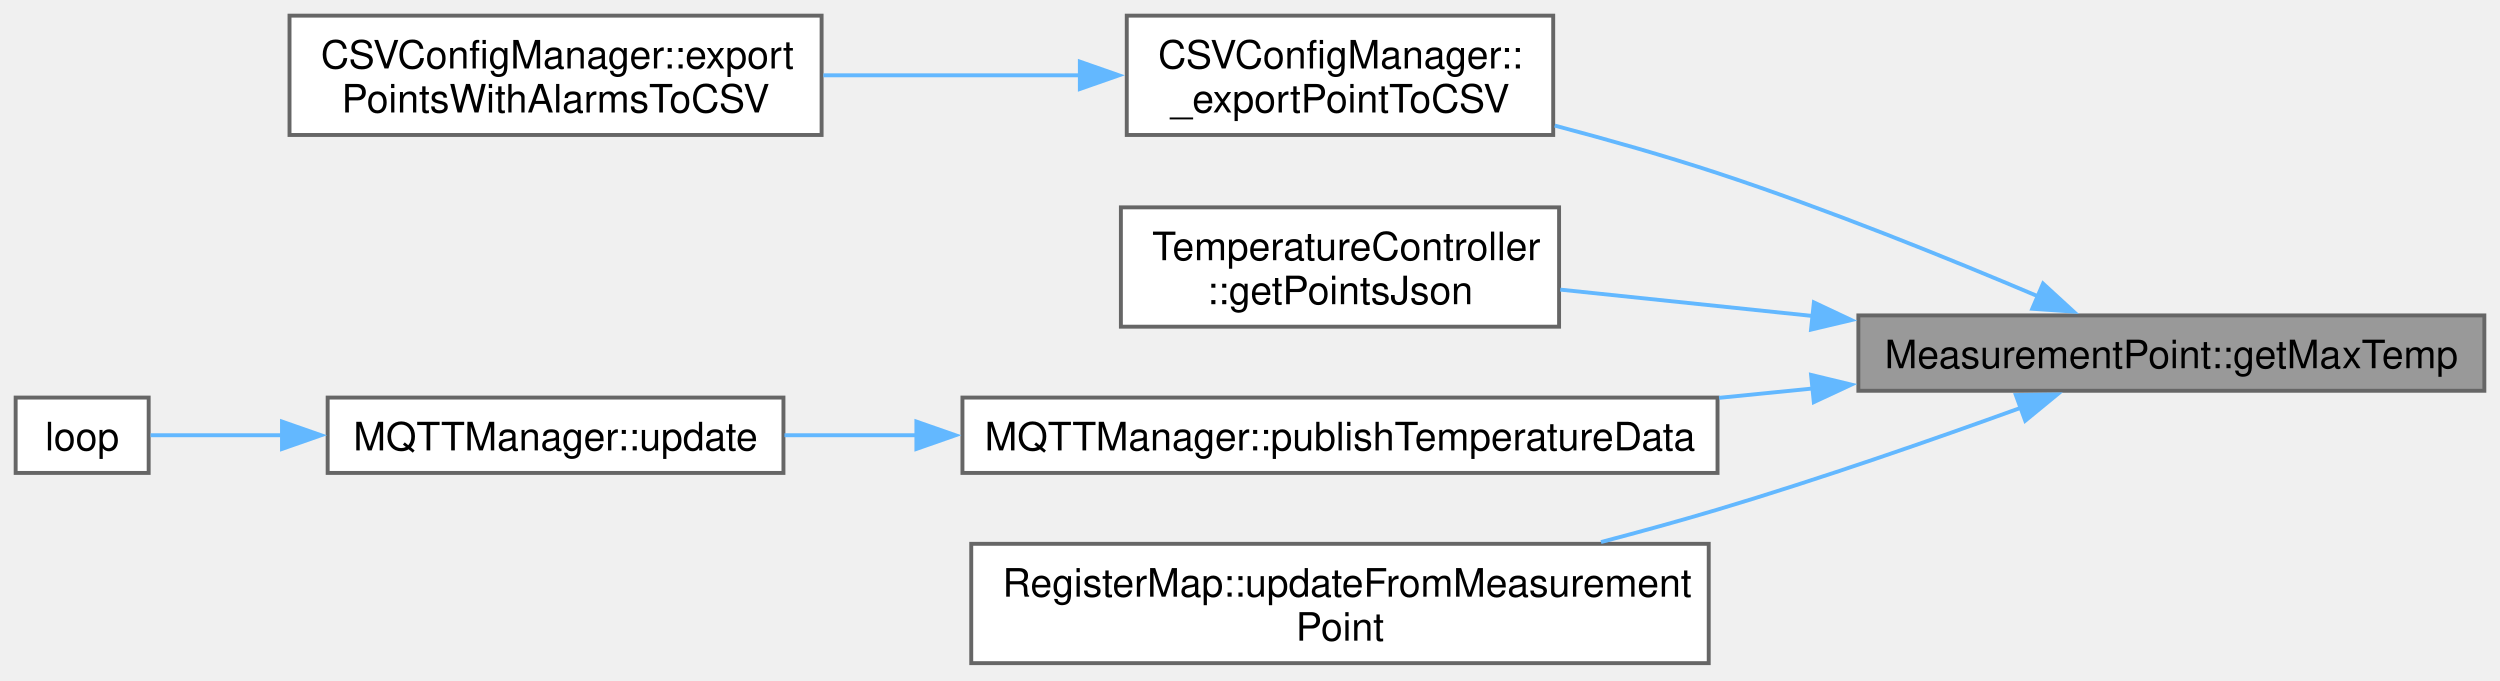
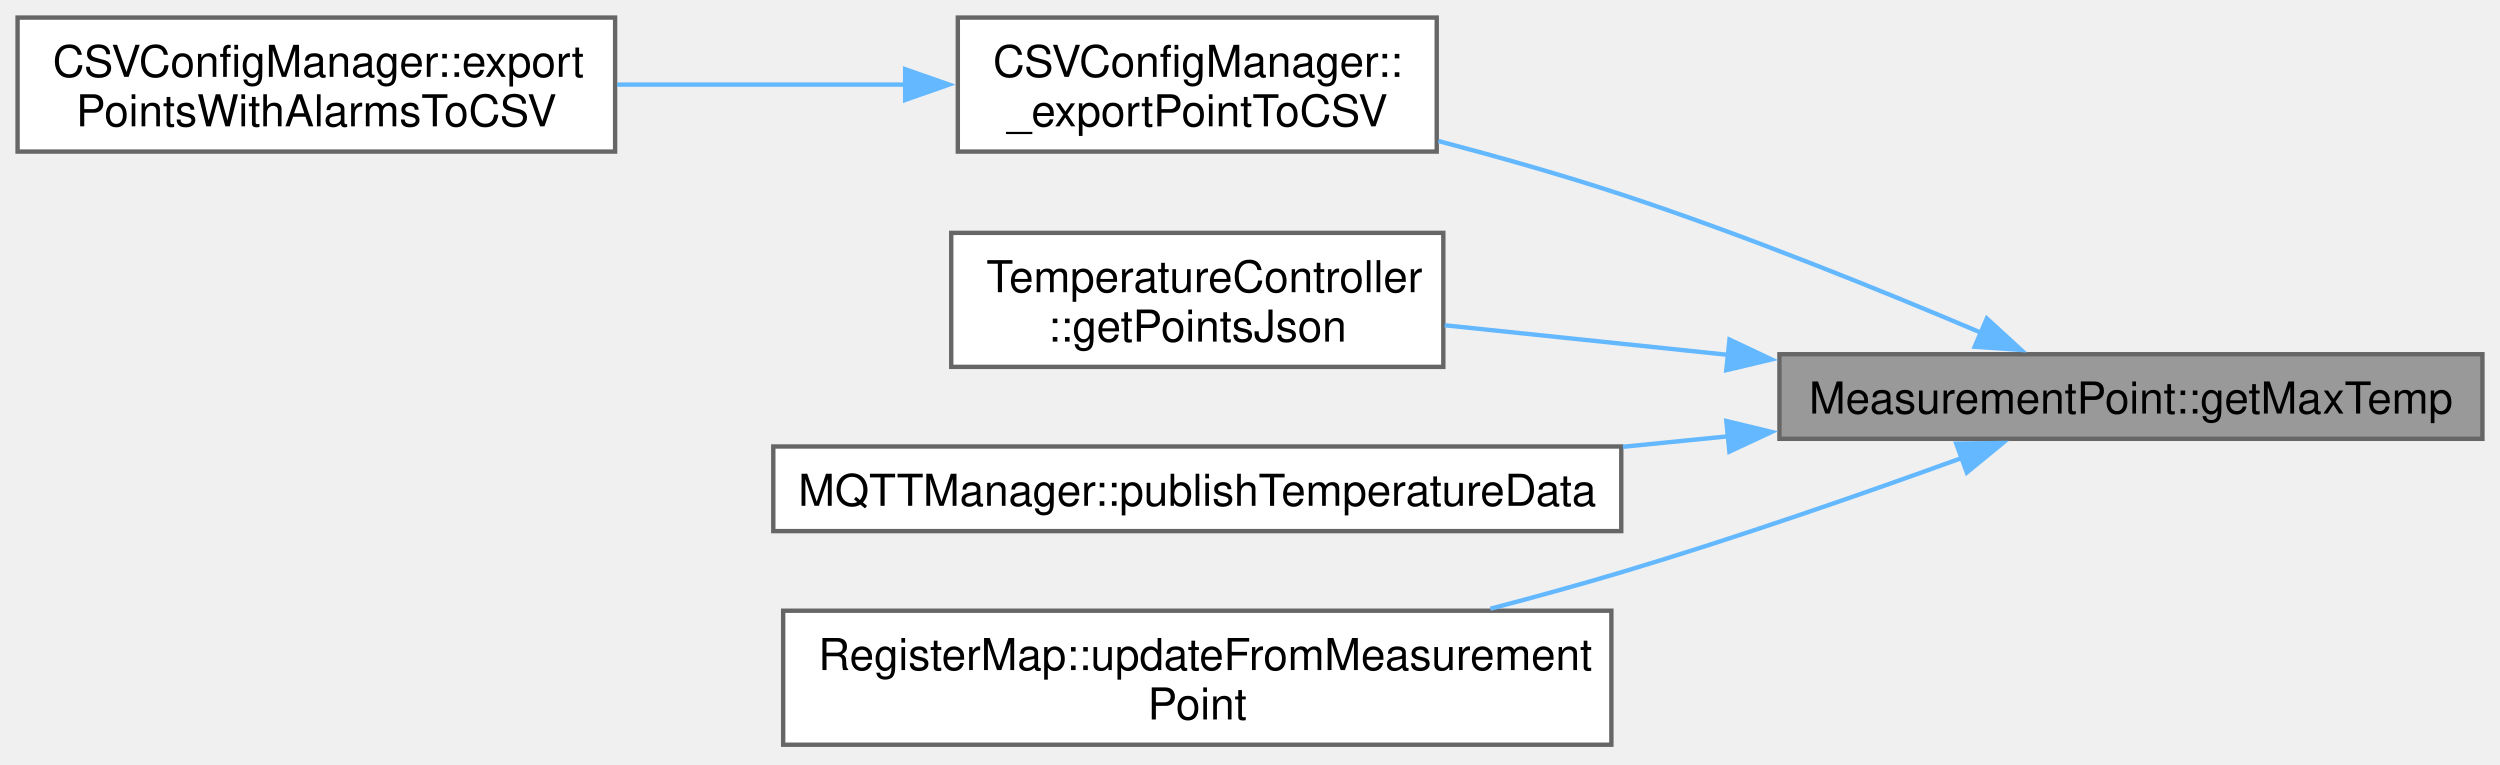
- <svg xmlns="http://www.w3.org/2000/svg" xmlns:xlink="http://www.w3.org/1999/xlink" width="639pt" height="174pt" viewBox="0.00 0.00 639.00 174.00">
+ <svg xmlns="http://www.w3.org/2000/svg" xmlns:xlink="http://www.w3.org/1999/xlink" width="569pt" height="174pt" viewBox="0.00 0.00 569.00 174.00">
  <g id="graph0" class="graph" transform="scale(1 1) rotate(0) translate(4 169.5)">
    <g id="Node000001" class="node">
      <g id="a_Node000001">
        <a xlink:title="Get maximum recorded temperature.">
-           <polygon fill="#999999" stroke="#666666" points="631,-88.88 471,-88.88 471,-69.62 631,-69.62 631,-88.88" />
-           <text xml:space="preserve" text-anchor="middle" x="551" y="-75.38" font-family="Helvetica,sans-Serif" font-size="10.00">MeasurementPoint::getMaxTemp</text>
+           <polygon fill="#999999" stroke="#666666" points="561,-88.88 401,-88.88 401,-69.62 561,-69.62 561,-88.88" />
+           <text xml:space="preserve" text-anchor="middle" x="481" y="-75.38" font-family="Helvetica,sans-Serif" font-size="10.00">MeasurementPoint::getMaxTemp</text>
        </a>
      </g>
    </g>
    <g id="Node000002" class="node">
      <g id="a_Node000002">
        <a xlink:href="class_c_s_v_config_manager.html#a2c2673398051c26184c9197aa751a6b3" target="_top" xlink:title="Export single measurement point to CSV format.">
-           <polygon fill="white" stroke="#666666" points="393,-165.5 284,-165.5 284,-135 393,-135 393,-165.5" />
-           <text xml:space="preserve" text-anchor="start" x="292" y="-152" font-family="Helvetica,sans-Serif" font-size="10.00">CSVConfigManager::</text>
-           <text xml:space="preserve" text-anchor="middle" x="338.5" y="-140.75" font-family="Helvetica,sans-Serif" font-size="10.00">_exportPointToCSV</text>
+           <polygon fill="white" stroke="#666666" points="323,-165.5 214,-165.5 214,-135 323,-135 323,-165.5" />
+           <text xml:space="preserve" text-anchor="start" x="222" y="-152" font-family="Helvetica,sans-Serif" font-size="10.00">CSVConfigManager::</text>
+           <text xml:space="preserve" text-anchor="middle" x="268.5" y="-140.75" font-family="Helvetica,sans-Serif" font-size="10.00">_exportPointToCSV</text>
        </a>
      </g>
    </g>
    <g id="edge1_Node000001_Node000002" class="edge">
      <g id="a_edge1_Node000001_Node000002">
        <a xlink:title=" ">
-           <path fill="none" stroke="#63b8ff" d="M516.94,-93.75C494.17,-103.41 463.08,-116 435,-125.25 421.65,-129.65 407.06,-133.79 393.38,-137.4" />
-           <polygon fill="#63b8ff" stroke="#63b8ff" points="518.2,-97.02 526.01,-89.86 515.44,-90.58 518.2,-97.02" />
+           <path fill="none" stroke="#63b8ff" d="M446.94,-93.75C424.17,-103.41 393.08,-116 365,-125.25 351.65,-129.65 337.06,-133.79 323.38,-137.4" />
+           <polygon fill="#63b8ff" stroke="#63b8ff" points="448.2,-97.02 456.01,-89.86 445.44,-90.58 448.2,-97.02" />
        </a>
      </g>
    </g>
    <g id="Node000004" class="node">
      <g id="a_Node000004">
        <a xlink:href="class_temperature_controller.html#add39ba7dad38449bbf1787a5c9c51ef9" target="_top" xlink:title="Get JSON representation of all measurement points.">
-           <polygon fill="white" stroke="#666666" points="394.5,-116.5 282.5,-116.5 282.5,-86 394.5,-86 394.5,-116.5" />
-           <text xml:space="preserve" text-anchor="start" x="290.5" y="-103" font-family="Helvetica,sans-Serif" font-size="10.00">TemperatureController</text>
-           <text xml:space="preserve" text-anchor="middle" x="338.5" y="-91.75" font-family="Helvetica,sans-Serif" font-size="10.00">::getPointsJson</text>
+           <polygon fill="white" stroke="#666666" points="324.5,-116.5 212.5,-116.5 212.5,-86 324.5,-86 324.5,-116.5" />
+           <text xml:space="preserve" text-anchor="start" x="220.5" y="-103" font-family="Helvetica,sans-Serif" font-size="10.00">TemperatureController</text>
+           <text xml:space="preserve" text-anchor="middle" x="268.5" y="-91.75" font-family="Helvetica,sans-Serif" font-size="10.00">::getPointsJson</text>
        </a>
      </g>
    </g>
    <g id="edge3_Node000001_Node000004" class="edge">
      <g id="a_edge3_Node000001_Node000004">
        <a xlink:title=" ">
-           <path fill="none" stroke="#63b8ff" d="M459.34,-88.73C437.38,-91.02 414.56,-93.41 394.8,-95.47" />
-           <polygon fill="#63b8ff" stroke="#63b8ff" points="459.63,-92.21 469.21,-87.69 458.9,-85.25 459.63,-92.21" />
+           <path fill="none" stroke="#63b8ff" d="M389.34,-88.73C367.38,-91.02 344.56,-93.41 324.8,-95.47" />
+           <polygon fill="#63b8ff" stroke="#63b8ff" points="389.63,-92.21 399.21,-87.69 388.9,-85.25 389.63,-92.21" />
        </a>
      </g>
    </g>
    <g id="Node000005" class="node">
      <g id="a_Node000005">
        <a xlink:href="class_m_q_t_t_manager.html#abed500066c9485cb62ce17eb7c8ad197" target="_top" xlink:title="Publish temperature data.">
-           <polygon fill="white" stroke="#666666" points="435,-67.88 242,-67.88 242,-48.62 435,-48.62 435,-67.88" />
-           <text xml:space="preserve" text-anchor="middle" x="338.5" y="-54.38" font-family="Helvetica,sans-Serif" font-size="10.00">MQTTManager::publishTemperatureData</text>
+           <polygon fill="white" stroke="#666666" points="365,-67.88 172,-67.88 172,-48.62 365,-48.62 365,-67.88" />
+           <text xml:space="preserve" text-anchor="middle" x="268.5" y="-54.38" font-family="Helvetica,sans-Serif" font-size="10.00">MQTTManager::publishTemperatureData</text>
        </a>
      </g>
    </g>
    <g id="edge4_Node000001_Node000005" class="edge">
      <g id="a_edge4_Node000001_Node000005">
        <a xlink:title=" ">
-           <path fill="none" stroke="#63b8ff" d="M459.51,-70.22C451.52,-69.43 443.41,-68.62 435.38,-67.81" />
-           <polygon fill="#63b8ff" stroke="#63b8ff" points="458.91,-73.68 469.21,-71.19 459.61,-66.71 458.91,-73.68" />
+           <path fill="none" stroke="#63b8ff" d="M389.51,-70.22C381.52,-69.43 373.41,-68.62 365.38,-67.81" />
+           <polygon fill="#63b8ff" stroke="#63b8ff" points="388.91,-73.68 399.21,-71.19 389.61,-66.71 388.91,-73.68" />
        </a>
      </g>
    </g>
-     <g id="Node000008" class="node">
-       <g id="a_Node000008">
+     <g id="Node000006" class="node">
+       <g id="a_Node000006">
        <a xlink:href="class_register_map.html#a2940213459a183fc06a2226f1cd1a48b" target="_top" xlink:title="Update registers from measurement point data.">
-           <polygon fill="white" stroke="#666666" points="432.75,-30.5 244.25,-30.5 244.25,0 432.75,0 432.75,-30.5" />
-           <text xml:space="preserve" text-anchor="start" x="252.25" y="-17" font-family="Helvetica,sans-Serif" font-size="10.00">RegisterMap::updateFromMeasurement</text>
-           <text xml:space="preserve" text-anchor="middle" x="338.5" y="-5.75" font-family="Helvetica,sans-Serif" font-size="10.00">Point</text>
+           <polygon fill="white" stroke="#666666" points="362.75,-30.5 174.25,-30.5 174.25,0 362.75,0 362.75,-30.5" />
+           <text xml:space="preserve" text-anchor="start" x="182.25" y="-17" font-family="Helvetica,sans-Serif" font-size="10.00">RegisterMap::updateFromMeasurement</text>
+           <text xml:space="preserve" text-anchor="middle" x="268.5" y="-5.75" font-family="Helvetica,sans-Serif" font-size="10.00">Point</text>
        </a>
      </g>
    </g>
-     <g id="edge7_Node000001_Node000008" class="edge">
-       <g id="a_edge7_Node000001_Node000008">
+     <g id="edge5_Node000001_Node000006" class="edge">
+       <g id="a_edge5_Node000001_Node000006">
        <a xlink:title=" ">
-           <path fill="none" stroke="#63b8ff" d="M512.55,-65.28C490.2,-57.18 461.16,-47.07 435,-39.25 425.42,-36.39 415.23,-33.58 405.21,-30.95" />
-           <polygon fill="#63b8ff" stroke="#63b8ff" points="511.25,-68.53 521.84,-68.68 513.65,-61.96 511.25,-68.53" />
+           <path fill="none" stroke="#63b8ff" d="M442.55,-65.28C420.2,-57.18 391.16,-47.07 365,-39.25 355.42,-36.39 345.23,-33.58 335.21,-30.95" />
+           <polygon fill="#63b8ff" stroke="#63b8ff" points="441.25,-68.53 451.84,-68.68 443.65,-61.96 441.25,-68.53" />
        </a>
      </g>
    </g>
    <g id="Node000003" class="node">
      <g id="a_Node000003">
        <a xlink:href="class_c_s_v_config_manager.html#a1c6cbc4c8a132762bf16a8ce9f7d0bfc" target="_top" xlink:title="Export measurement points with alarm configuration to CSV.">
-           <polygon fill="white" stroke="#666666" points="206,-165.5 70,-165.5 70,-135 206,-135 206,-165.5" />
-           <text xml:space="preserve" text-anchor="start" x="78" y="-152" font-family="Helvetica,sans-Serif" font-size="10.00">CSVConfigManager::export</text>
-           <text xml:space="preserve" text-anchor="middle" x="138" y="-140.75" font-family="Helvetica,sans-Serif" font-size="10.00">PointsWithAlarmsToCSV</text>
+           <polygon fill="white" stroke="#666666" points="136,-165.5 0,-165.5 0,-135 136,-135 136,-165.5" />
+           <text xml:space="preserve" text-anchor="start" x="8" y="-152" font-family="Helvetica,sans-Serif" font-size="10.00">CSVConfigManager::export</text>
+           <text xml:space="preserve" text-anchor="middle" x="68" y="-140.75" font-family="Helvetica,sans-Serif" font-size="10.00">PointsWithAlarmsToCSV</text>
        </a>
      </g>
    </g>
    <g id="edge2_Node000002_Node000003" class="edge">
      <g id="a_edge2_Node000002_Node000003">
        <a xlink:title=" ">
-           <path fill="none" stroke="#63b8ff" d="M272.09,-150.25C251.03,-150.25 227.66,-150.25 206.45,-150.25" />
-           <polygon fill="#63b8ff" stroke="#63b8ff" points="272.01,-153.75 282.01,-150.25 272.01,-146.75 272.01,-153.75" />
-         </a>
-       </g>
-     </g>
-     <g id="Node000006" class="node">
-       <g id="a_Node000006">
-         <a xlink:href="class_m_q_t_t_manager.html#aa2391d50cff2826a29a22879c2b33380" target="_top" xlink:title="Main update function that handles connection and publishing.">
-           <polygon fill="white" stroke="#666666" points="196.25,-67.88 79.75,-67.88 79.75,-48.62 196.25,-48.62 196.25,-67.88" />
-           <text xml:space="preserve" text-anchor="middle" x="138" y="-54.38" font-family="Helvetica,sans-Serif" font-size="10.00">MQTTManager::update</text>
-         </a>
-       </g>
-     </g>
-     <g id="edge5_Node000005_Node000006" class="edge">
-       <g id="a_edge5_Node000005_Node000006">
-         <a xlink:title=" ">
-           <path fill="none" stroke="#63b8ff" d="M230.5,-58.25C218.81,-58.25 207.26,-58.25 196.51,-58.25" />
-           <polygon fill="#63b8ff" stroke="#63b8ff" points="230.23,-61.75 240.23,-58.25 230.23,-54.75 230.23,-61.75" />
-         </a>
-       </g>
-     </g>
-     <g id="Node000007" class="node">
-       <g id="a_Node000007">
-         <a xlink:href="main_8cpp.html#afe461d27b9c48d5921c00d521181f12f" target="_top" xlink:title="Main system loop.">
-           <polygon fill="white" stroke="#666666" points="34,-67.88 0,-67.88 0,-48.62 34,-48.62 34,-67.88" />
-           <text xml:space="preserve" text-anchor="middle" x="17" y="-54.38" font-family="Helvetica,sans-Serif" font-size="10.00">loop</text>
-         </a>
-       </g>
-     </g>
-     <g id="edge6_Node000006_Node000007" class="edge">
-       <g id="a_edge6_Node000006_Node000007">
-         <a xlink:title=" ">
-           <path fill="none" stroke="#63b8ff" d="M68.39,-58.25C55.74,-58.25 43.65,-58.25 34.48,-58.25" />
-           <polygon fill="#63b8ff" stroke="#63b8ff" points="68.08,-61.75 78.08,-58.25 68.08,-54.75 68.08,-61.75" />
+           <path fill="none" stroke="#63b8ff" d="M202.09,-150.25C181.03,-150.25 157.66,-150.25 136.45,-150.25" />
+           <polygon fill="#63b8ff" stroke="#63b8ff" points="202.01,-153.75 212.01,-150.25 202.01,-146.75 202.01,-153.75" />
        </a>
      </g>
    </g>
  </g>
</svg>
